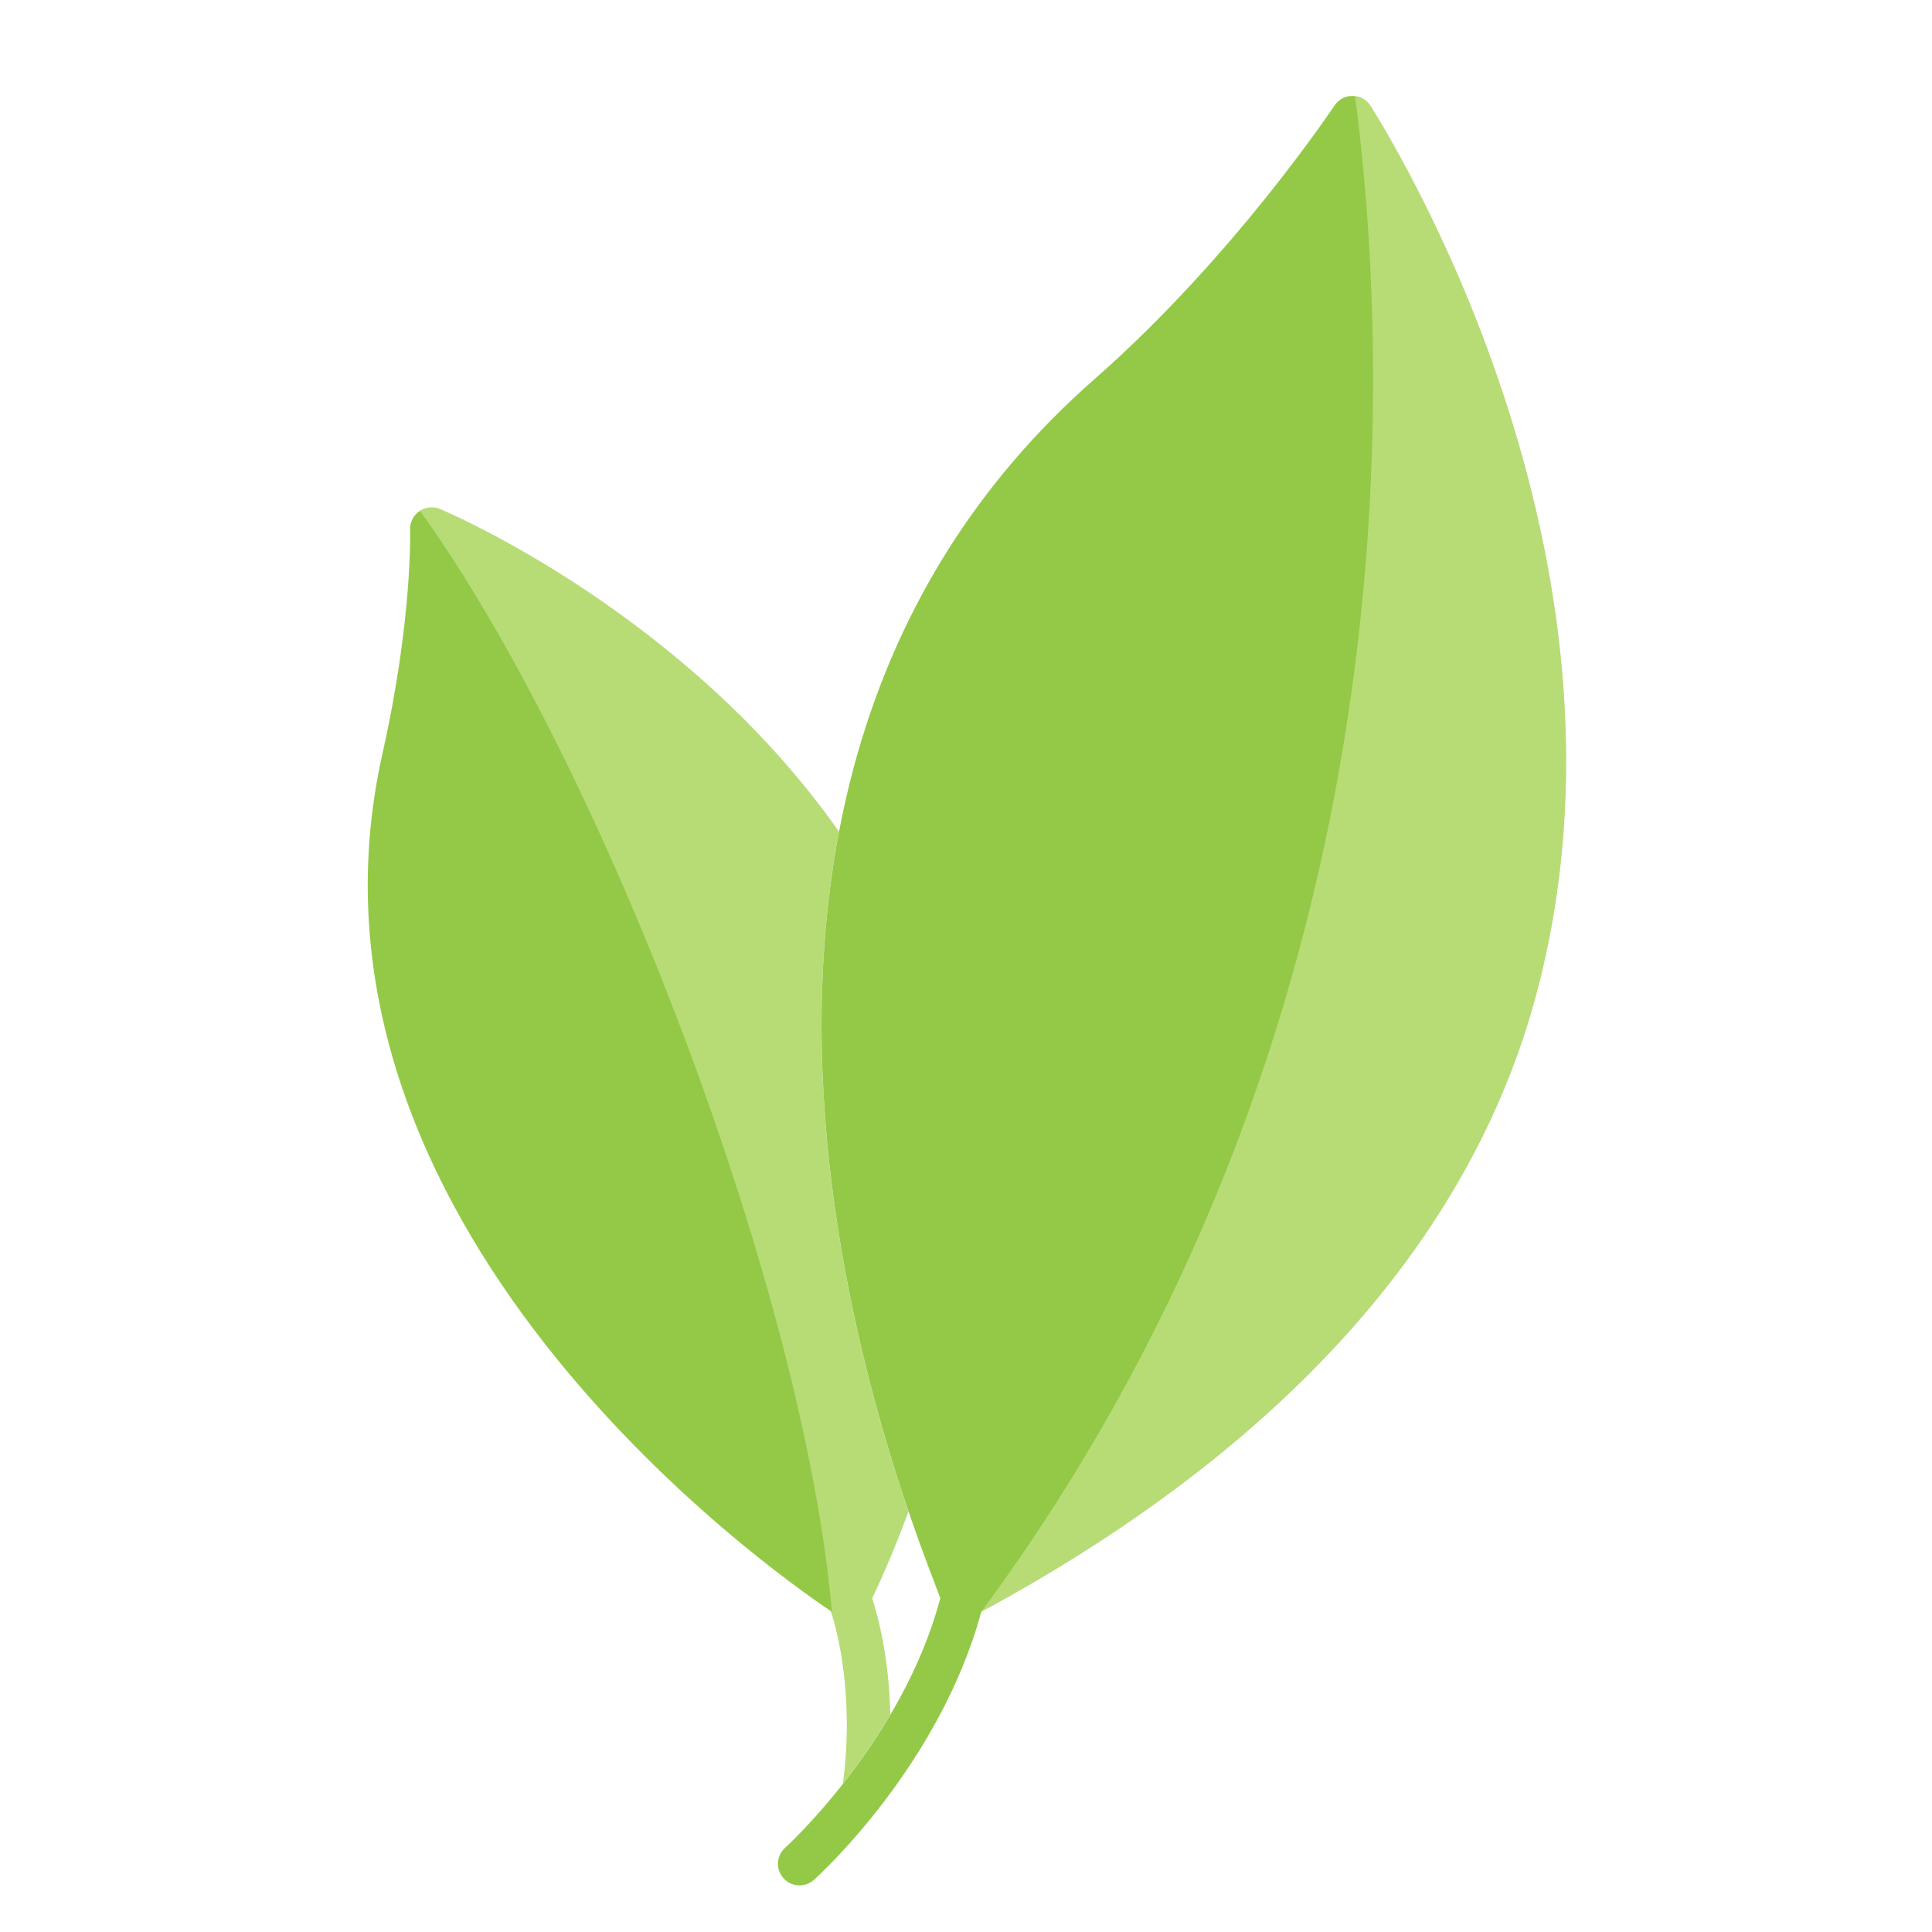
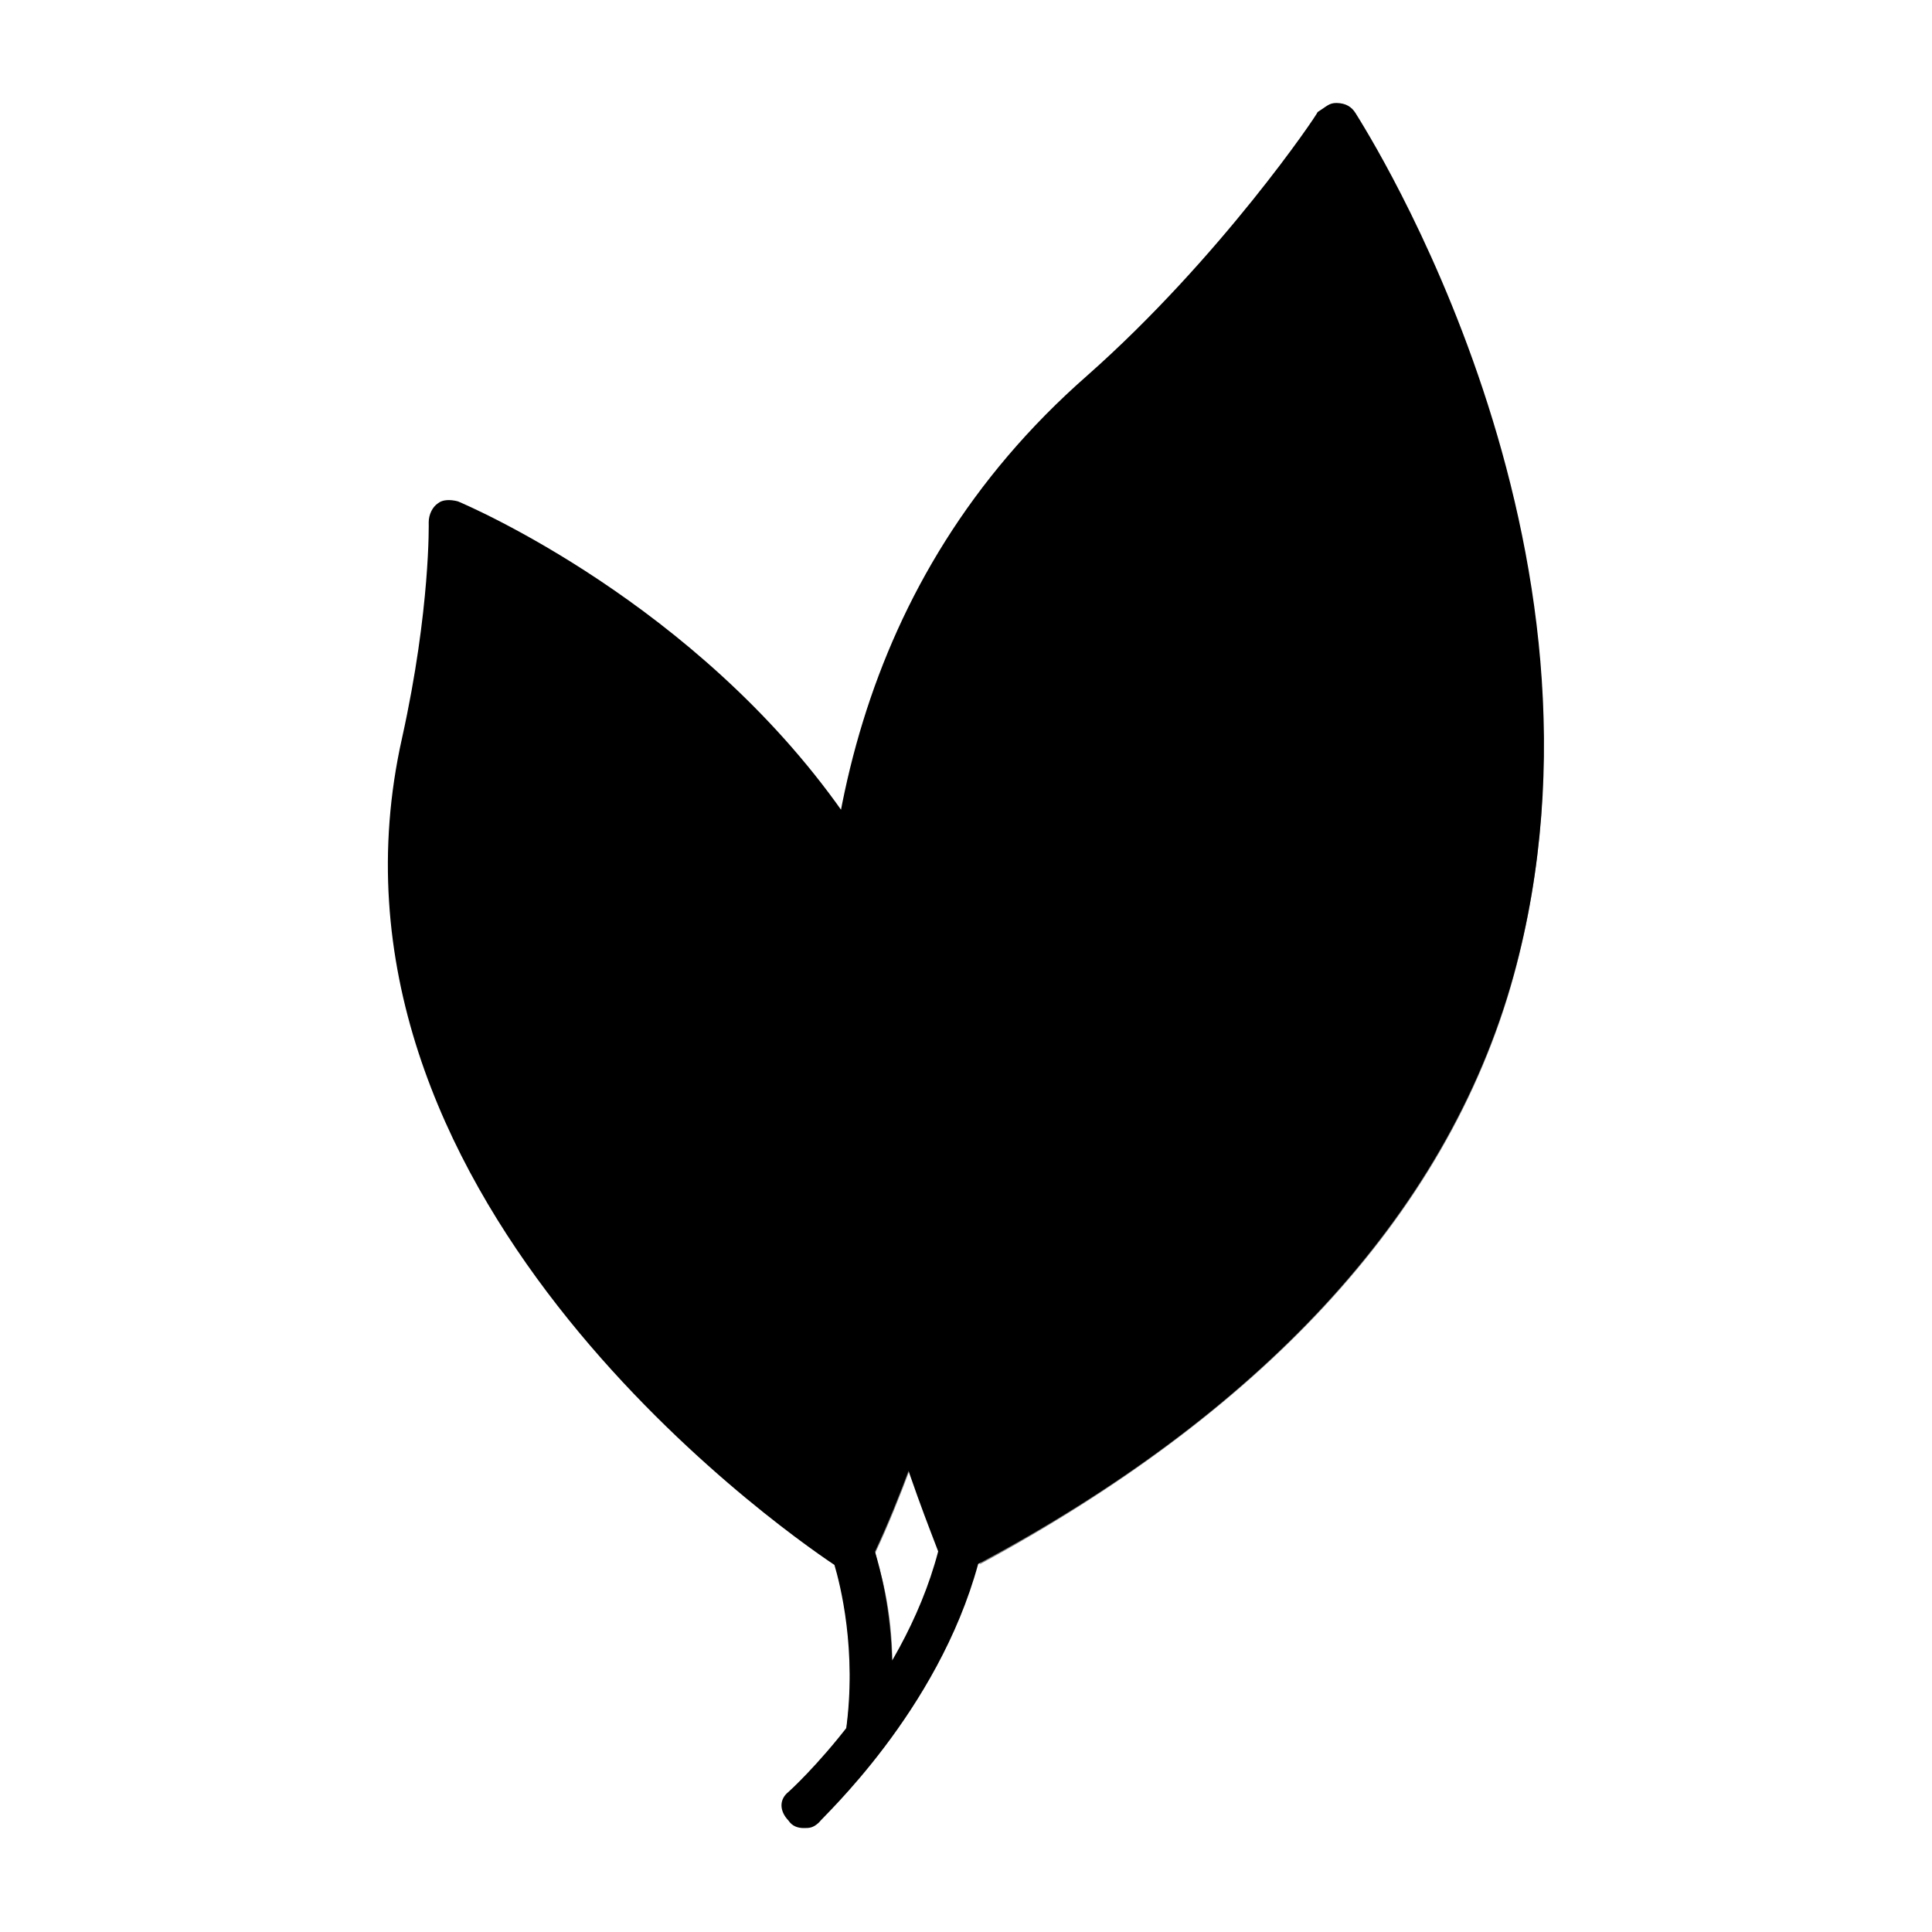
- <svg xmlns="http://www.w3.org/2000/svg" id="svg" version="1.1" viewBox="0 0 10 10" height="512" width="512">
-   <defs id="defs10">
-     <clipPath id="clipPath594" clipPathUnits="userSpaceOnUse">
-       <path id="path592" d="M 254.118,427.793 H 273 v -48.92 h -18.882 z" />
-     </clipPath>
-     <clipPath id="clipPath610" clipPathUnits="userSpaceOnUse">
-       <path id="path608" d="m 235.997,414.526 h 15.769 v -41.201 h -15.769 z" />
-     </clipPath>
-   </defs>
-   <g style="stroke-width:8.317" id="g5228" transform="matrix(0.1603065,0,0,-0.1603065,-35.65746,69.07799)">
-     <g style="stroke-width:8.317" id="g580" transform="translate(249.6509,373.3242)">
-       <path d="M 0,0 C 0.494,0.628 1.025,1.377 1.526,2.228 1.485,4.076 1.124,5.423 0.941,5.982 c 0.447,0.941 0.826,1.874 1.174,2.803 -1.521,4.457 -3.906,13.208 -2.244,21.947 -4.919,7.002 -12.515,10.264 -12.883,10.419 -0.219,0.091 -0.468,0.065 -0.664,-0.069 -0.195,-0.135 -0.309,-0.36 -0.301,-0.597 10e-4,-0.028 0.084,-2.884 -0.892,-7.23 C -18.269,18.112 -2.388,6.906 -0.389,5.566 -0.189,4.957 0.379,2.844 0,0" style="fill:#94c947;fill-opacity:1;fill-rule:nonzero;stroke:none;stroke-width:8.317" id="path582" />
-     </g>
-     <g style="stroke-width:8.317" id="g584" transform="translate(266.6938,427.478)">
-       <path d="m 0,0 c -0.123,0.203 -0.341,0.33 -0.578,0.335 -0.226,0.012 -0.461,-0.109 -0.594,-0.306 -0.021,-0.031 -3.236,-4.875 -7.745,-8.832 -15.622,-13.71 -5.922,-36.825 -4.982,-39.364 -1.226,-4.614 -4.974,-8.026 -5.012,-8.06 -0.286,-0.257 -0.31,-0.697 -0.053,-0.982 0.137,-0.155 0.327,-0.233 0.518,-0.233 0.166,0 0.331,0.059 0.464,0.178 0.168,0.15 4.051,3.679 5.406,8.659 9.154,4.942 15.613,11.559 17.868,19.749 C 9.254,-14.471 0.352,-0.583 0,0" style="fill:#94c947;fill-opacity:1;fill-rule:nonzero;stroke:none;stroke-width:8.317" id="path586" />
-     </g>
-     <g style="stroke-width:8.317" id="g588">
-       <g style="stroke-width:8.317" id="g590" />
-       <g style="stroke-width:8.317" id="g602">
-         <g clip-path="url(#clipPath594)" id="g600" style="opacity:0.5;stroke-width:8.317">
-           <g style="stroke-width:8.317" transform="translate(266.189,427.7925)" id="g598">
-             <path d="M 0,0 C 1.197,-9.213 1.861,-30.044 -12.071,-48.919 -2.917,-43.977 3.542,-37.361 5.797,-29.17 9.759,-14.785 0.857,-0.897 0.505,-0.314 0.395,-0.134 0.207,-0.028 0,0" style="fill:#d9f0a6;fill-opacity:1;fill-rule:nonzero;stroke:none;stroke-width:8.317" id="path596" />
-           </g>
-         </g>
-       </g>
-     </g>
-     <g style="stroke-width:8.317" id="g604">
-       <g style="stroke-width:8.317" id="g606" />
-       <g style="stroke-width:8.317" id="g618">
-         <g clip-path="url(#clipPath610)" id="g616" style="opacity:0.5;stroke-width:8.317">
-           <g style="stroke-width:8.317" transform="translate(235.9976,414.4141)" id="g614">
-             <path d="m 0,0 c 5.934,-8.248 12.441,-25.344 13.307,-35.665 0.225,-0.738 0.703,-2.75 0.346,-5.425 0.494,0.628 1.026,1.377 1.526,2.228 -0.041,1.848 -0.402,3.195 -0.585,3.755 0.448,0.94 0.826,1.874 1.175,2.802 -1.521,4.457 -3.906,13.208 -2.245,21.947 C 8.605,-3.355 1.01,-0.094 0.642,0.061 0.536,0.105 0.423,0.119 0.313,0.109 0.203,0.099 0.096,0.061 0,0" style="fill:#d9f0a6;fill-opacity:1;fill-rule:nonzero;stroke:none;stroke-width:8.317" id="path612" />
-           </g>
-         </g>
-       </g>
-     </g>
-   </g>
+ <svg xmlns="http://www.w3.org/2000/svg" viewBox="0 0 10 10">
+   <path class="fill-green" d="m 7.016,0.585 c -0.02,-0.031 -0.048,-0.051 -0.098,-0.052 -0.039,0 -0.049,0.016 -0.098,0.047 0,0.01 -0.502,0.754 -1.195,1.366 C 3.212,4.065 4.71,7.638 4.856,8.03 4.669,8.744 4.087,9.27 4.081,9.275 c -0.048,0.038 -0.048,0.098 0,0.148 0.019,0.029 0.048,0.039 0.079,0.039 0.029,0 0.048,0 0.079,-0.029 C 4.254,9.408 4.854,8.862 5.063,8.095 6.488,7.334 7.486,6.311 7.835,5.046 8.447,2.823 7.071,0.675 7.016,0.585 M 4.382,8.956 C 4.461,8.857 4.539,8.759 4.618,8.611 4.611,8.316 4.554,8.12 4.529,8.031 4.598,7.883 4.657,7.736 4.712,7.588 4.473,6.909 4.105,5.556 4.363,4.205 3.602,3.123 2.427,2.619 2.37,2.595 2.332,2.585 2.291,2.585 2.267,2.605 2.238,2.624 2.219,2.664 2.219,2.703 c 0,0 0.01,0.448 -0.138,1.117 -0.525,2.34 1.928,4.073 2.238,4.28 0.029,0.098 0.118,0.443 0.059,0.861" />
+   <path class="fill-light-green" style="fill-opacity:.5" d="m 2.271,2.614 c 0.917,1.275 1.923,3.917 2.058,5.514 0.03,0.1 0.108,0.443 0.05,0.836 C 4.462,8.866 4.54,8.768 4.619,8.62 4.619,8.325 4.555,8.128 4.53,8.039 4.599,7.892 4.658,7.744 4.713,7.597 4.473,6.919 4.104,5.567 4.361,4.216 3.601,3.133 2.427,2.629 2.37,2.605 c -0.02,0 -0.04,0 -0.05,0 -0.02,0 -0.04,0 -0.05,0.02 M 6.938,0.546 C 7.135,1.97 7.233,5.18 5.069,8.098 6.483,7.335 7.486,6.322 7.834,5.055 8.444,2.832 7.071,0.685 7.017,0.595 7,0.567 6.971,0.55 6.919,0.546" />
</svg>
